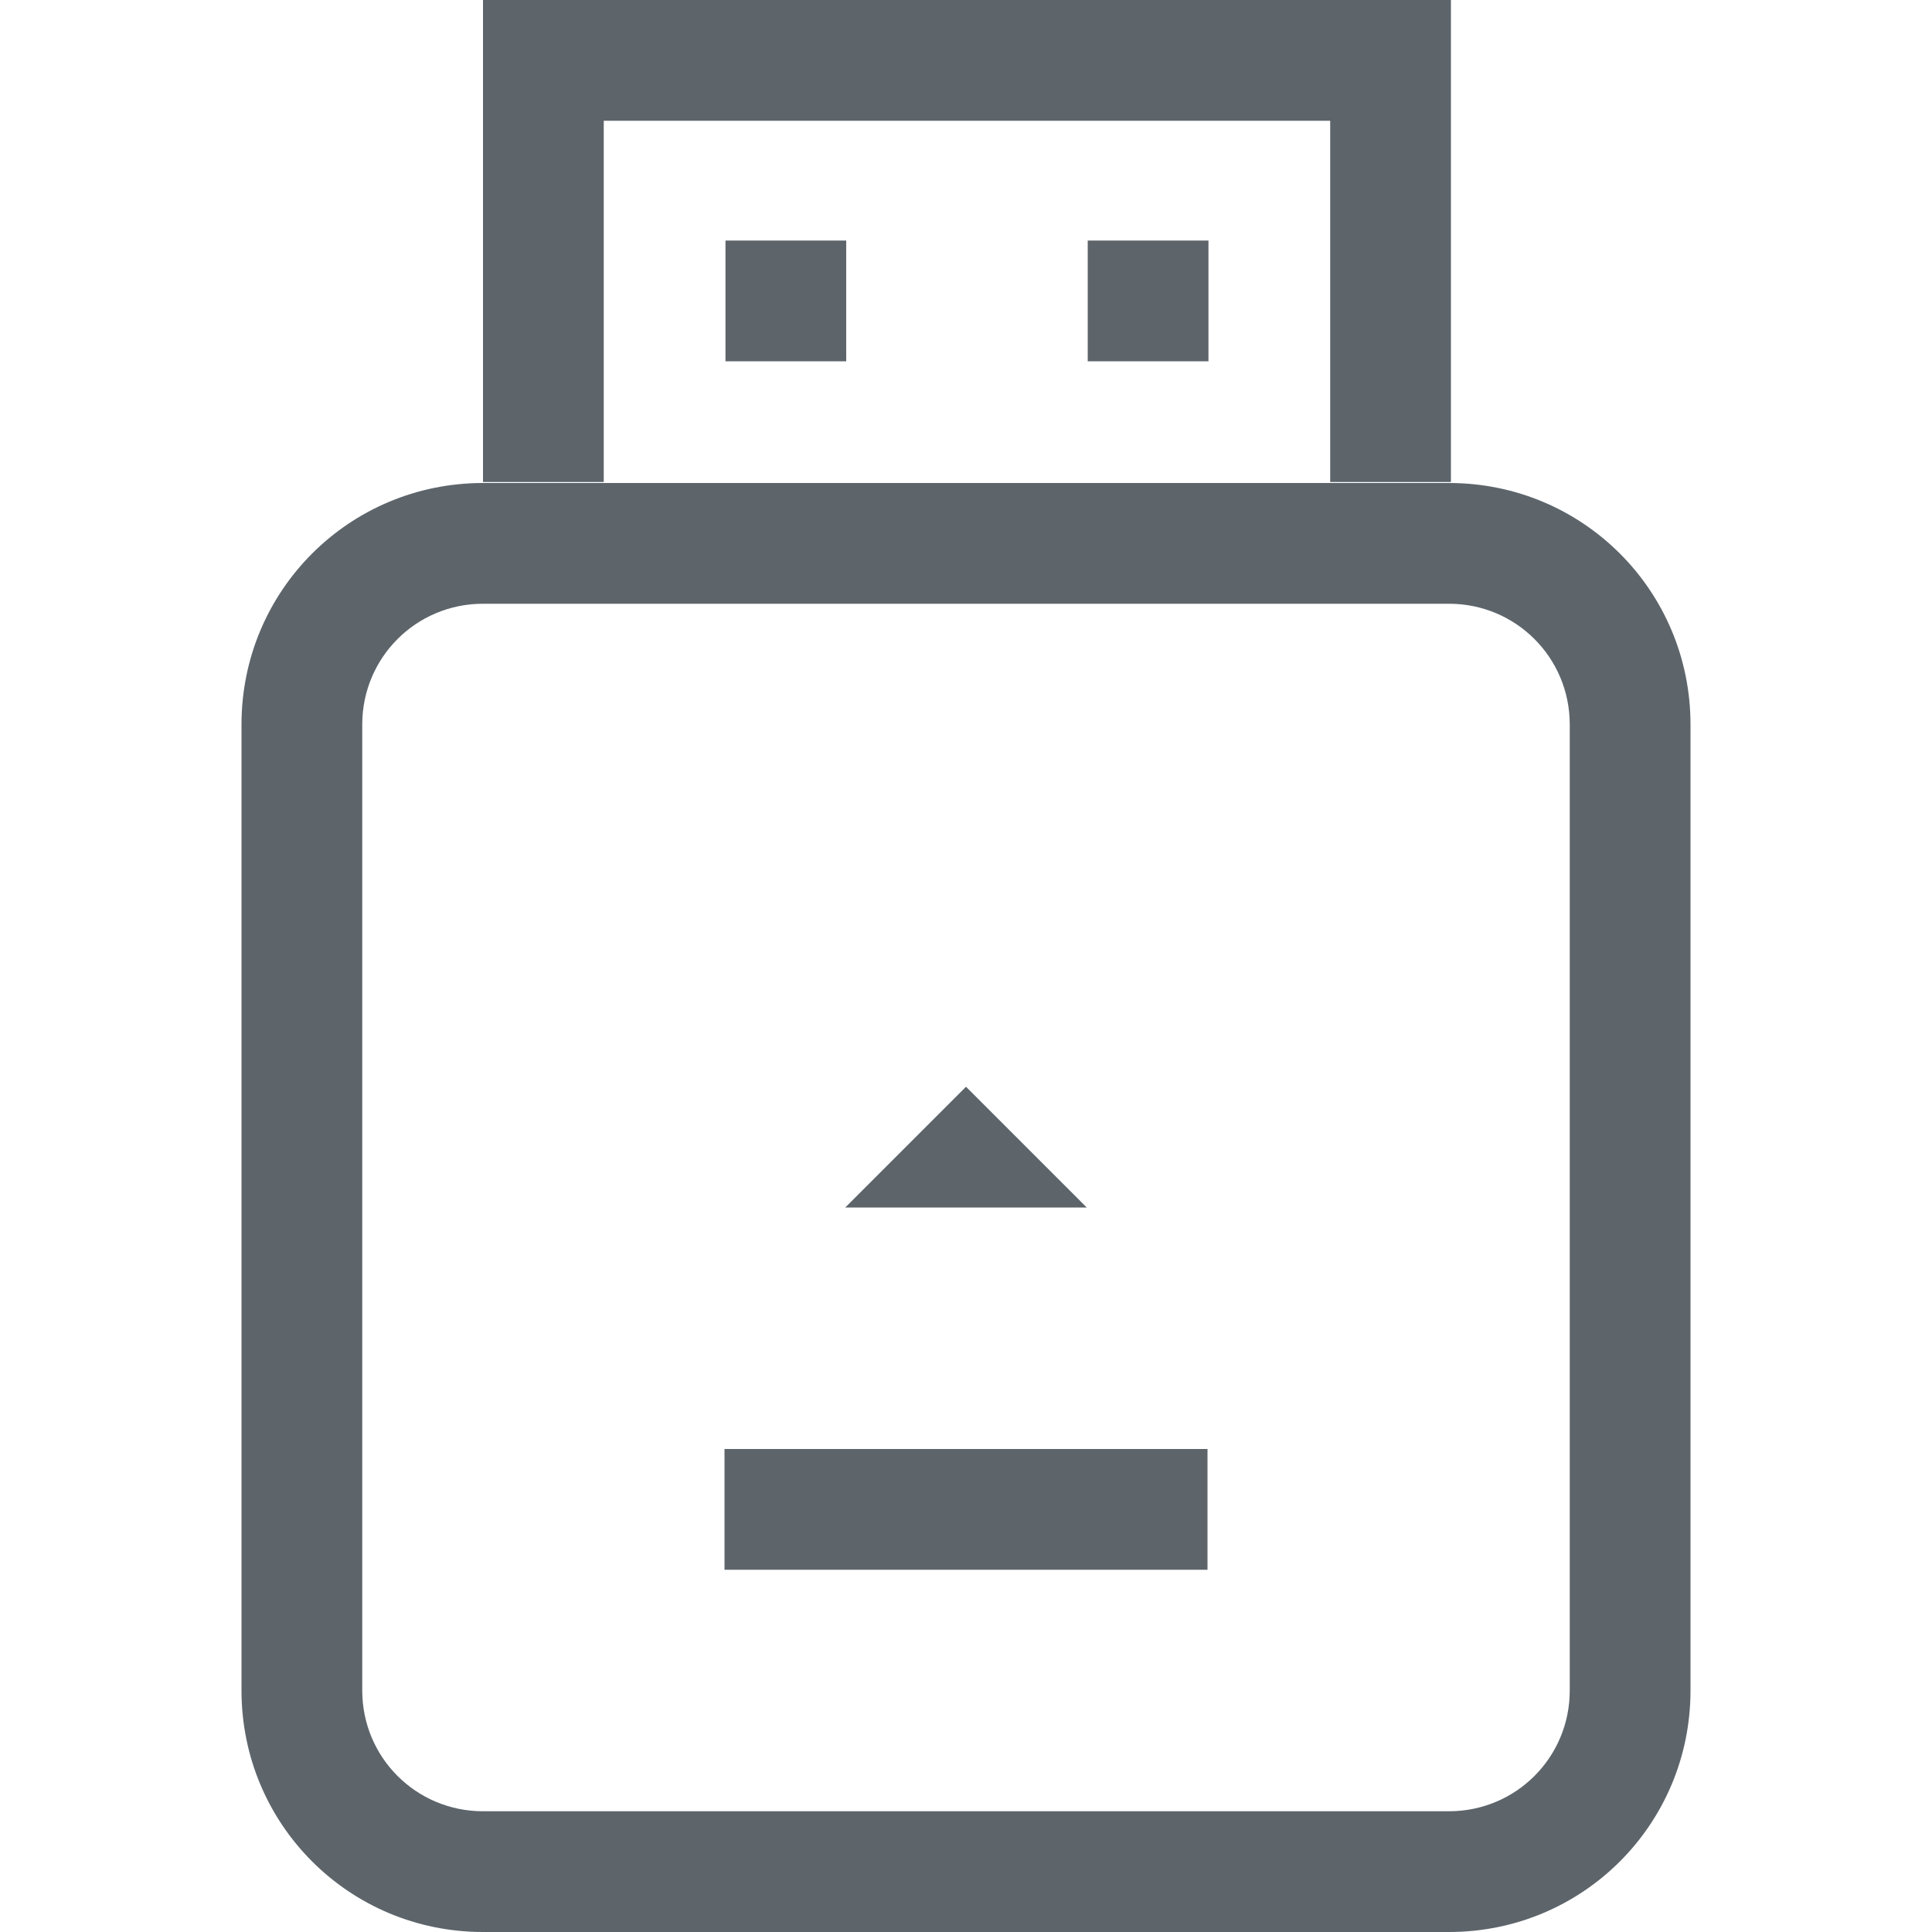
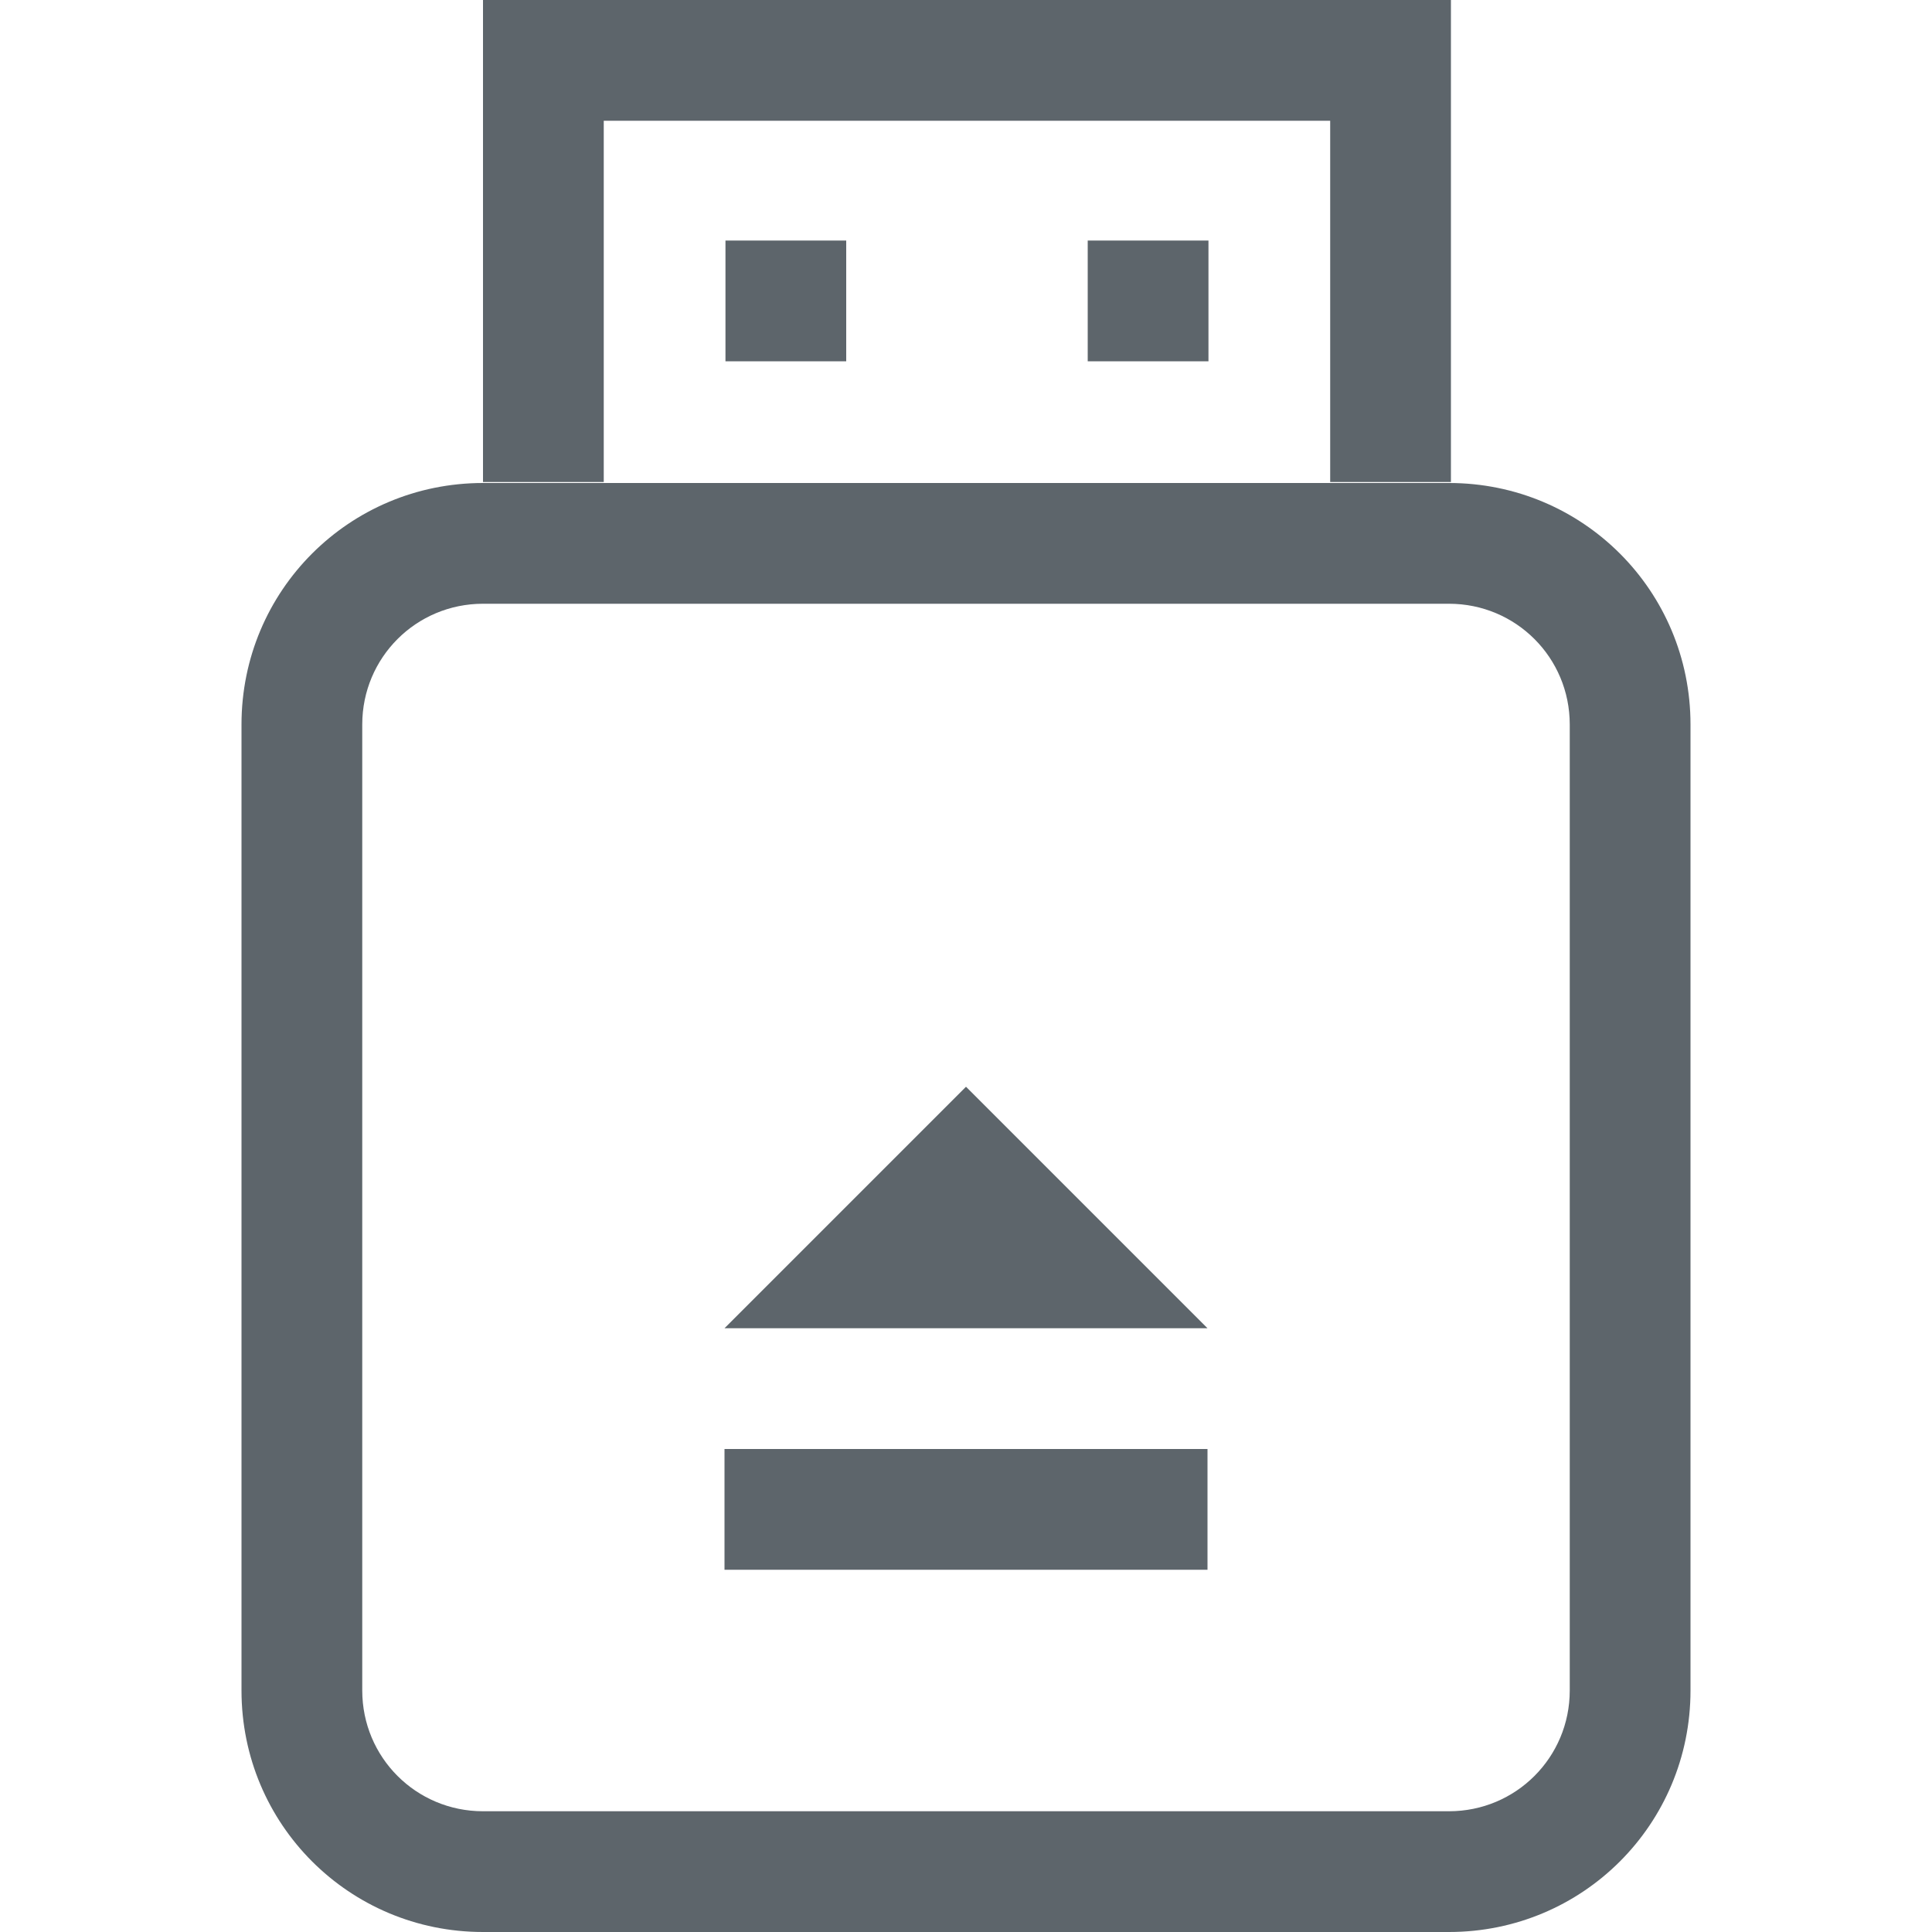
<svg xmlns="http://www.w3.org/2000/svg" width="16" height="16" version="1.1">
  <defs>
-     <style id="current-color-scheme" type="text/css">
-    .ColorScheme-Text { color:#5d656b; } .ColorScheme-Highlight { color:#5294e2; }
-   </style>
+     <style id="current-color-scheme" type="text/css">.ColorScheme-Text { color:#5d656b; } .ColorScheme-Highlight { color:#5294e2; }</style>
  </defs>
-   <path style="fill:currentColor" class="ColorScheme-Text" d="m4 0v3.992h1v-2.992h6.016v2.992h1v-3.992zm2.008 1.992v1h1v-1zm3 0v1h1v-1zm-5.008 2.008c-1.108 0-2 0.892-2 2v8c0 1.108 0.892 2 2 2h8c1.108 0 2-0.892 2-2v-8c0-1.108-0.892-2-2-2zm0 1h8c0.554 0 1 0.446 1 1v8c0 0.554-0.446 1-1 1h-8c-0.554 0-1-0.446-1-1v-8c0-0.554 0.446-1 1-1zm4 4-1 1h2zm-2 3v1h4v-1z" />
+   <path class="ColorScheme-Text" d="m4 0v3.992h1v-2.992h6.016v2.992h1v-3.992zm2.008 1.992v1h1v-1zm3 0v1h1v-1zm-5.008 2.008c-1.108 0-2 0.892-2 2v8c0 1.108 0.892 2 2 2h8c1.108 0 2-0.892 2-2v-8c0-1.108-0.892-2-2-2zm0 1h8c0.554 0 1 0.446 1 1v8c0 0.554-0.446 1-1 1h-8c-0.554 0-1-0.446-1-1v-8c0-0.554 0.446-1 1-1zm4 4-2 2h4zm-2 3v1h4v-1z" fill="currentColor" />
</svg>
